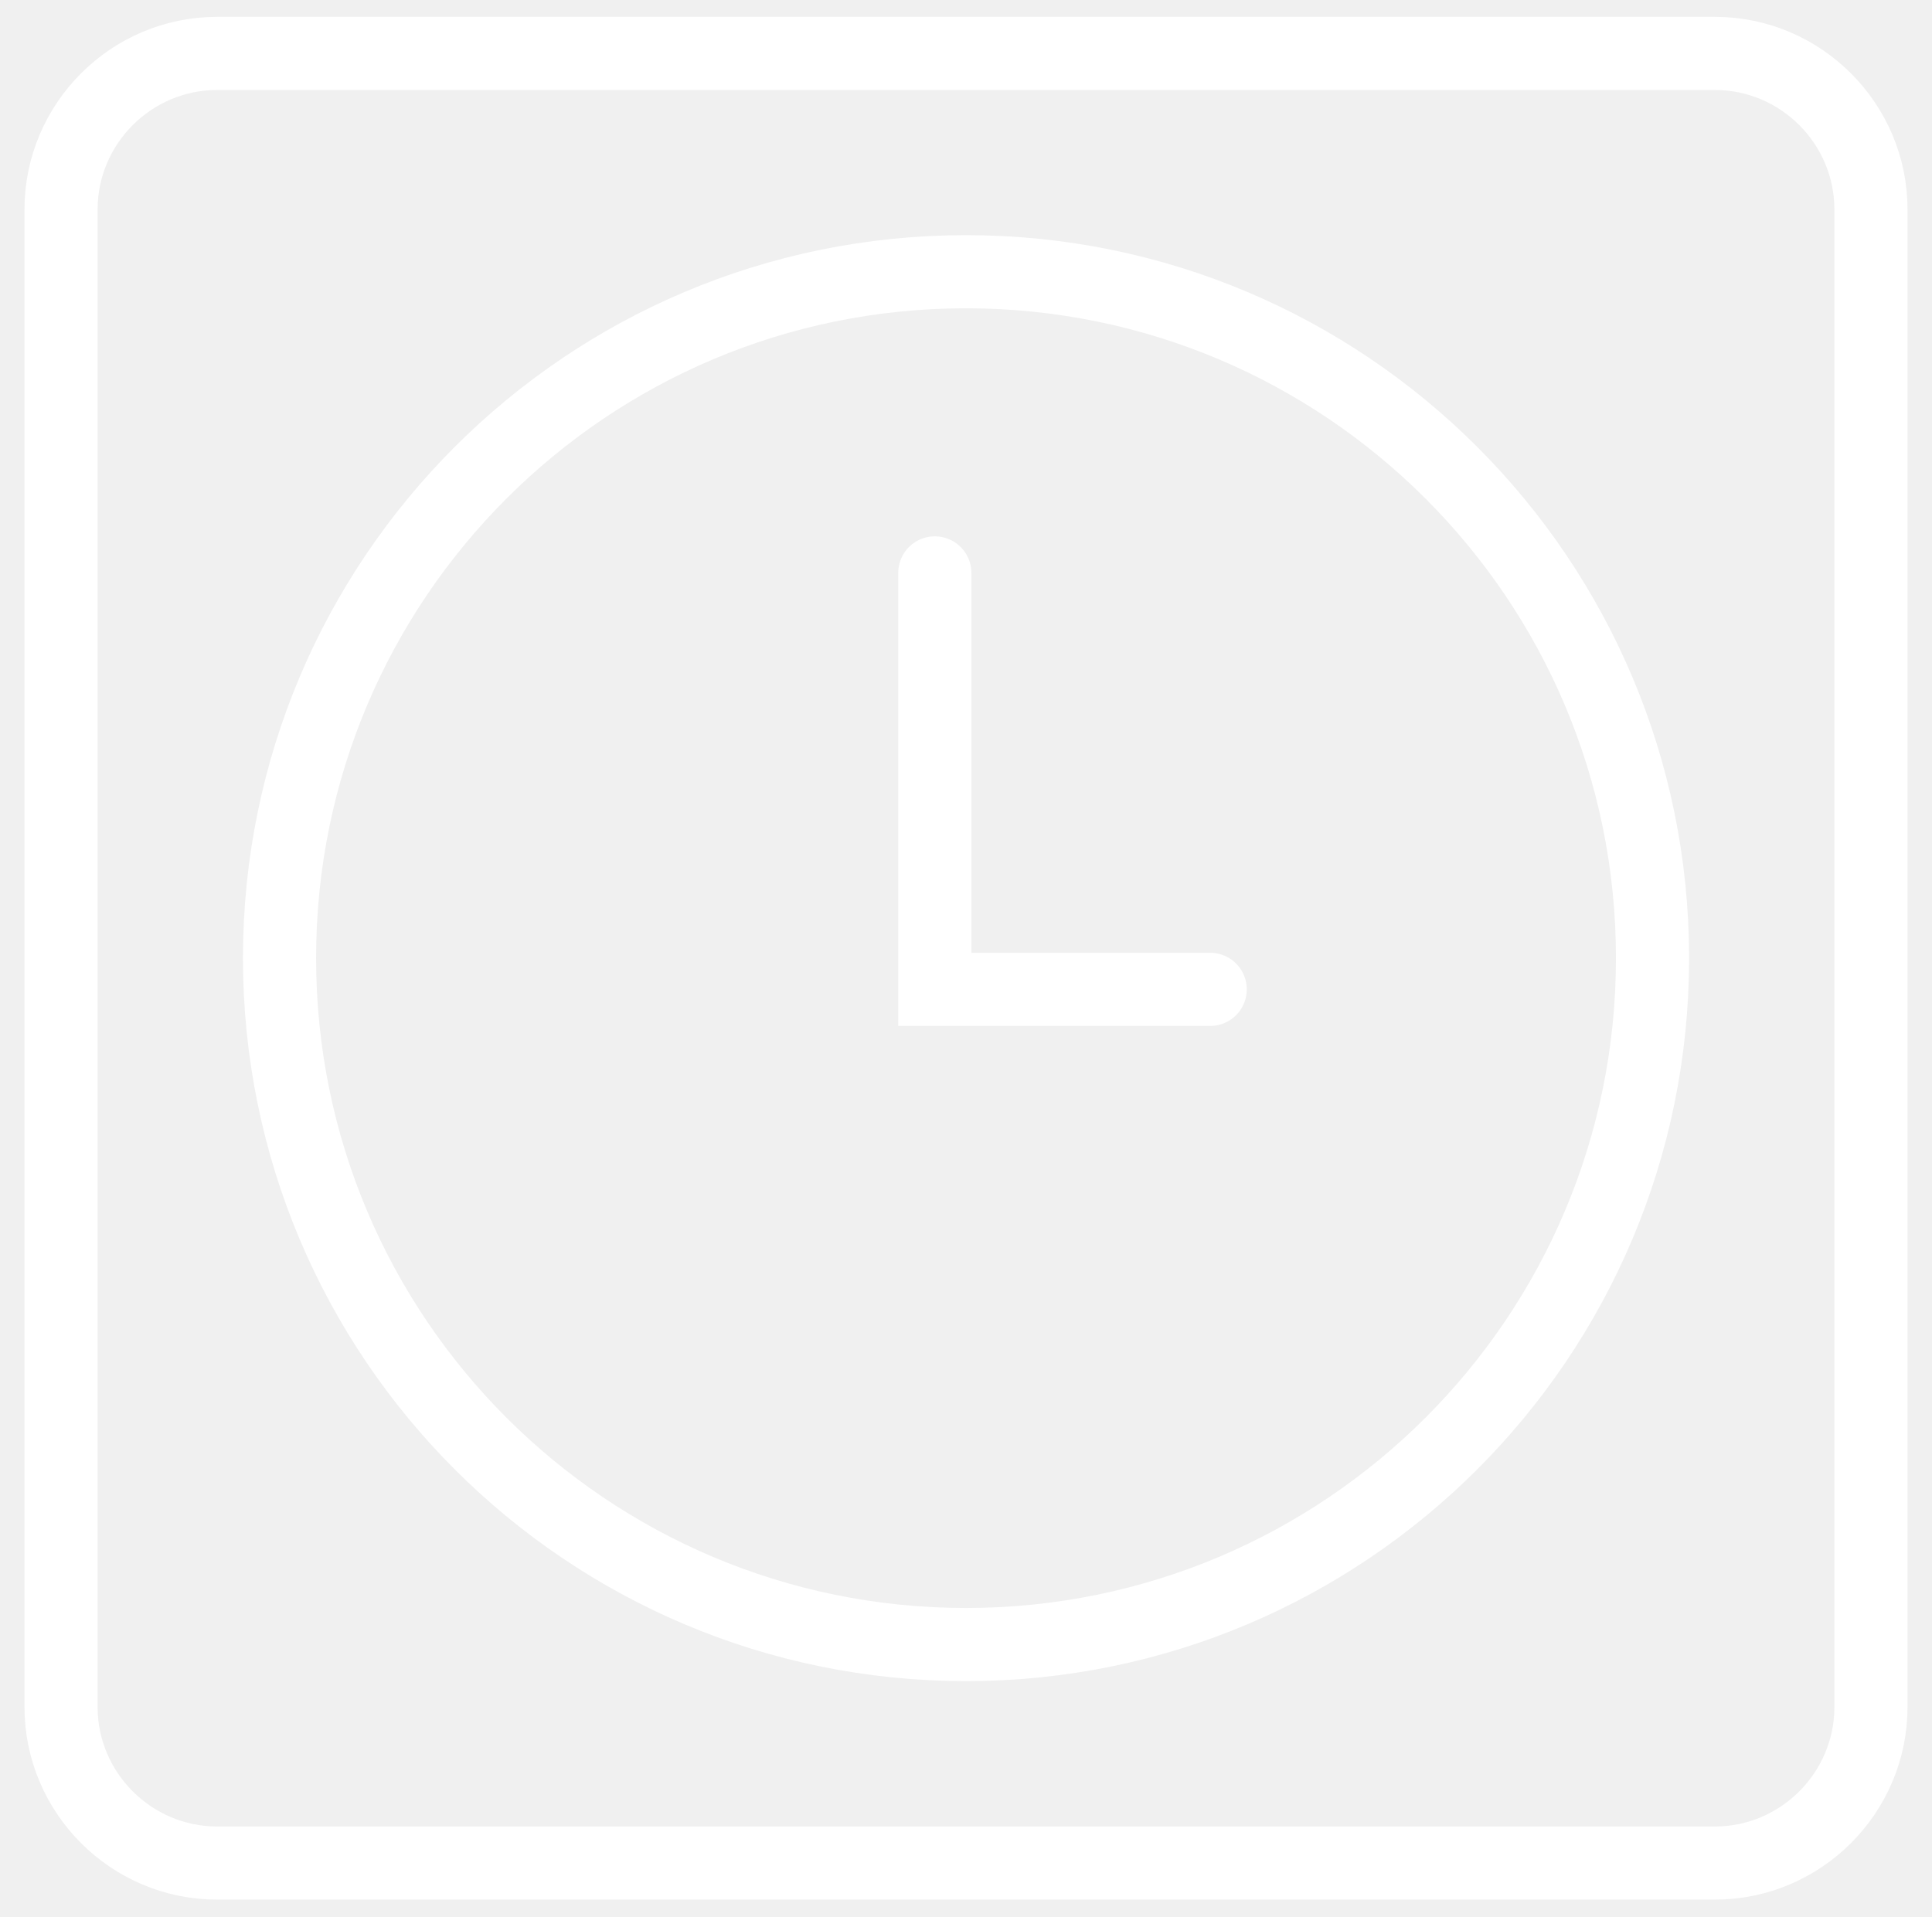
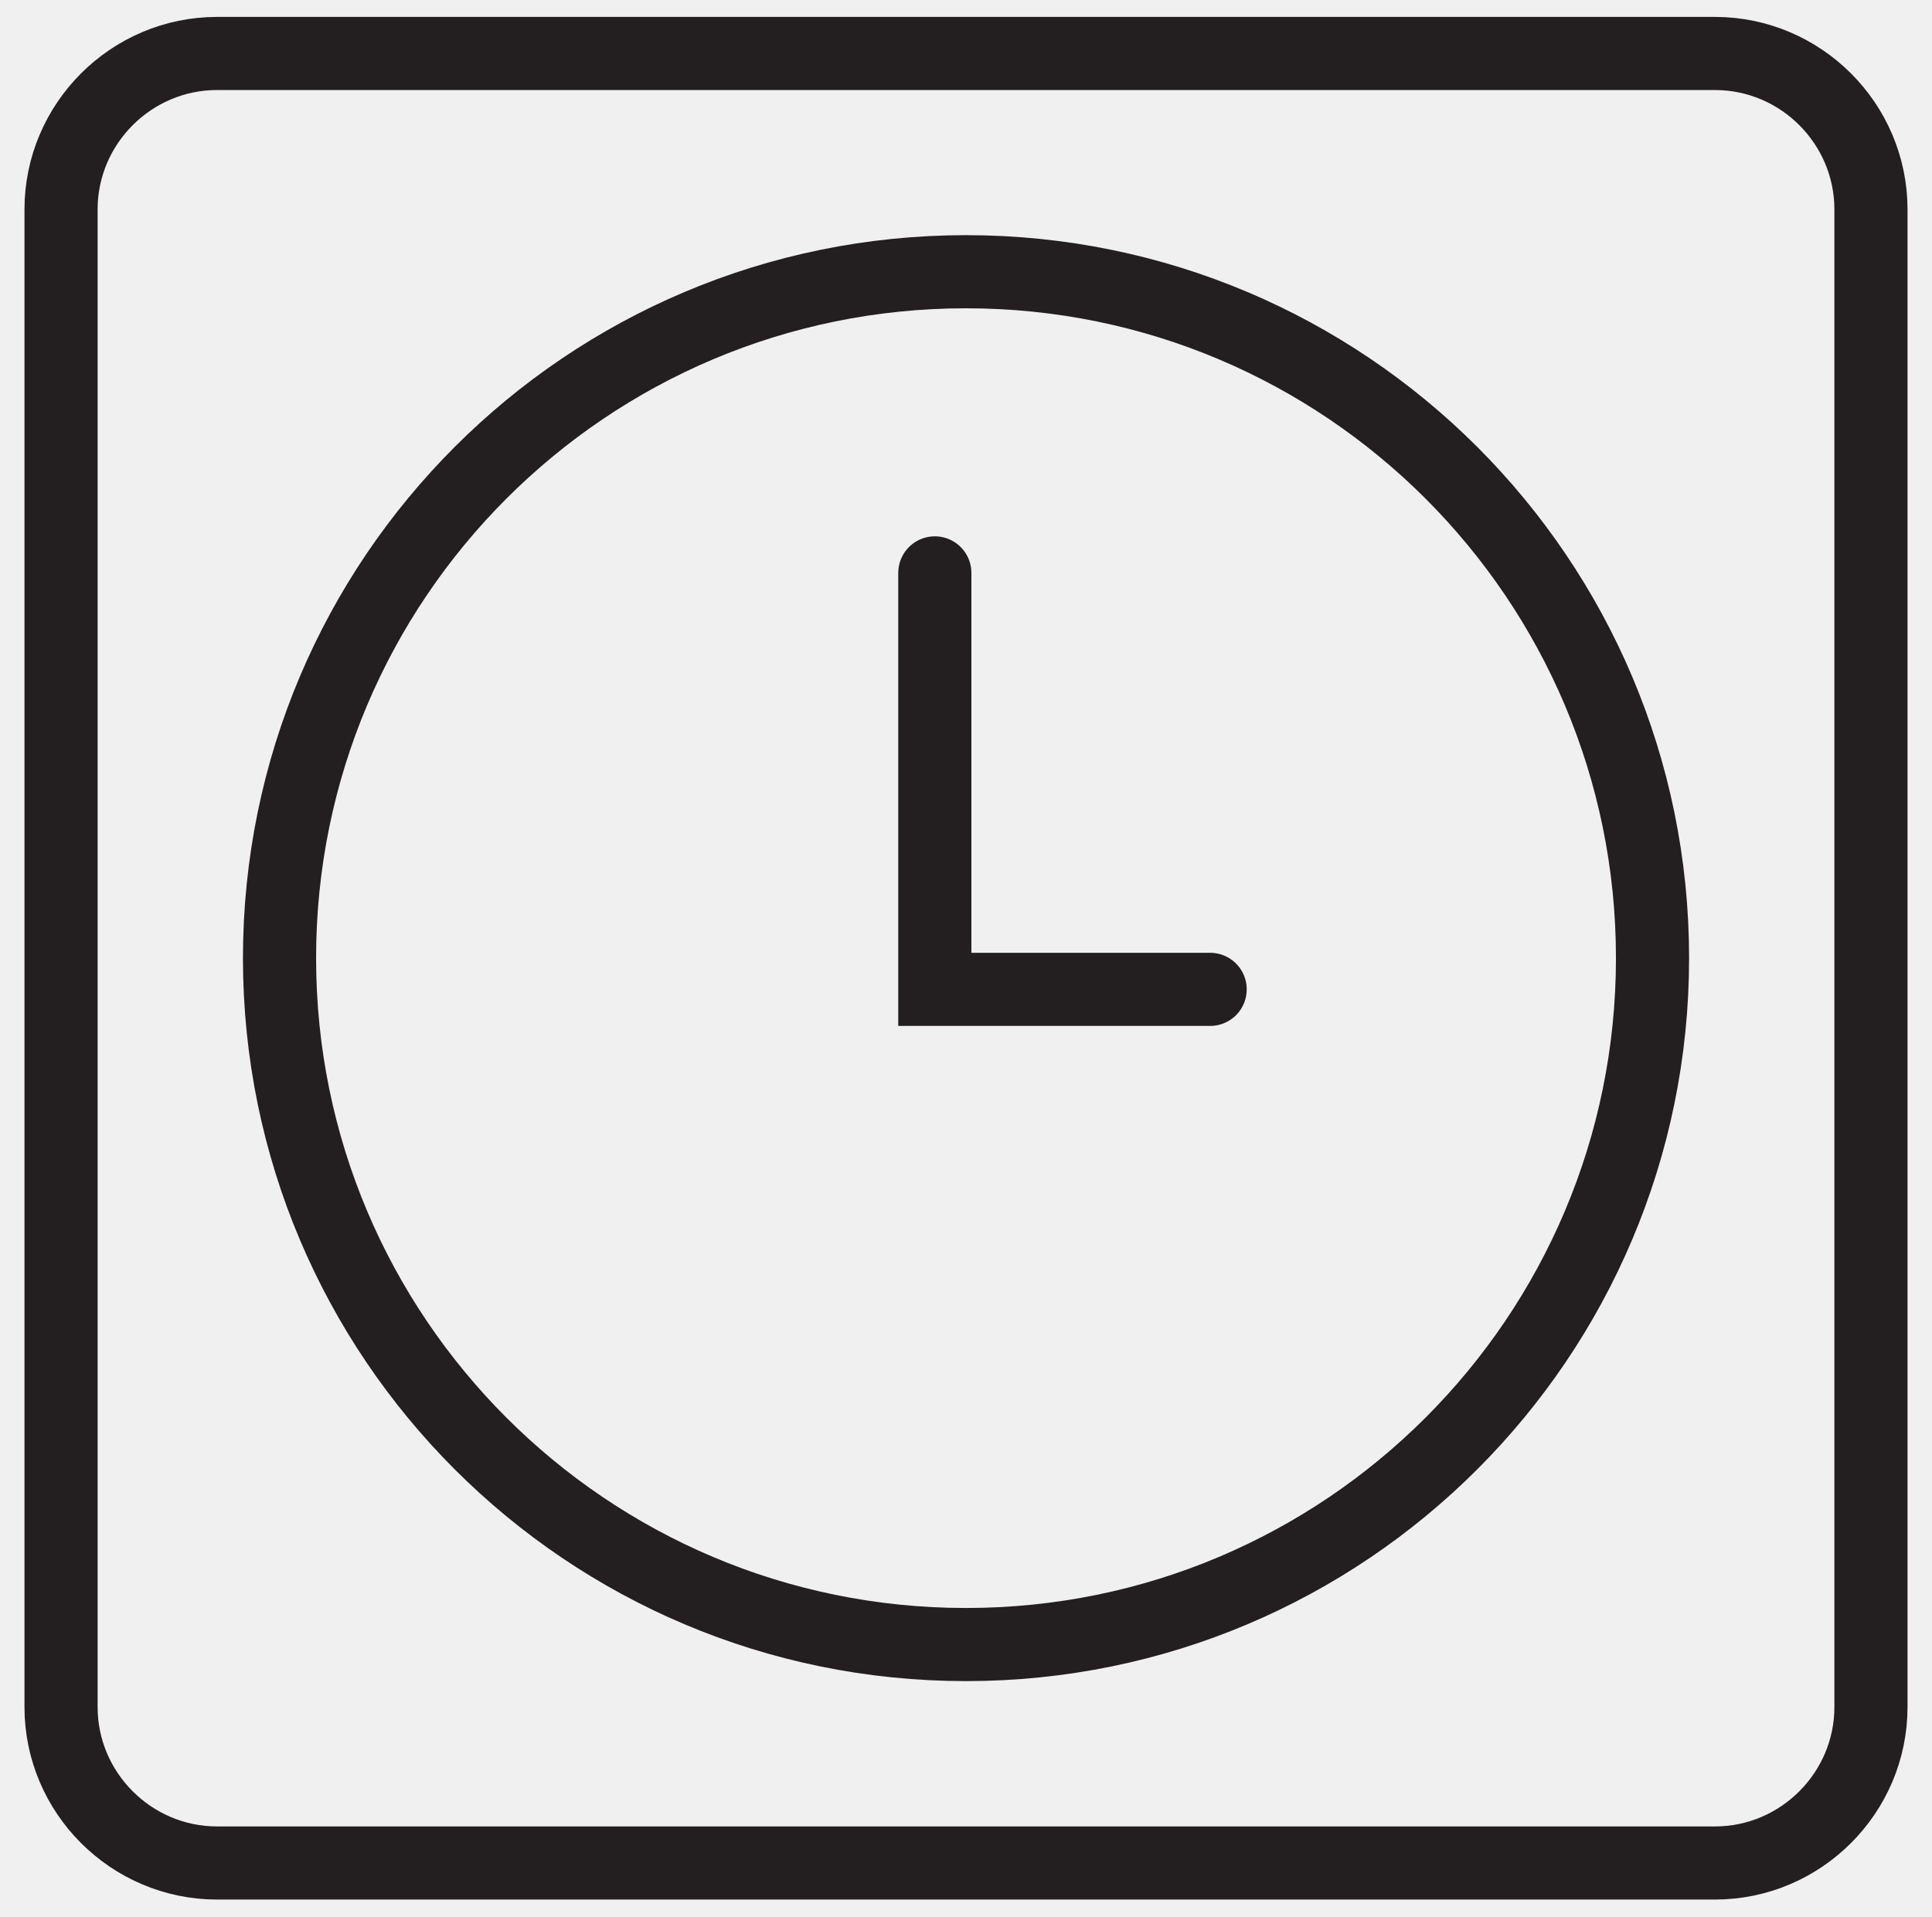
<svg xmlns="http://www.w3.org/2000/svg" version="1.1" id="Layer_1" x="0px" y="0px" width="39.625px" height="39.312px" viewBox="0 0 39.625 39.312" enable-background="new 0 0 39.625 39.312" xml:space="preserve">
  <g>
-     <path fill="none" stroke="#FFFFFF" stroke-width="1.5" stroke-miterlimit="10" d="M33.893,19.654   c0,7.776-6.306,14.081-14.08,14.081c-7.779,0-14.08-6.305-14.08-14.081c0-7.775,6.301-14.08,14.08-14.08   C27.587,5.574,33.893,11.879,33.893,19.654z" />
-     <polyline fill="none" stroke="#FFFFFF" stroke-width="1.5" stroke-linecap="round" stroke-miterlimit="10" points="24.821,20.295    19.173,20.295 19.173,11.752  " />
-     <path fill="none" stroke="#FFFFFF" stroke-width="1.5" stroke-miterlimit="10" d="M38.373,35.017c0,1.76-1.439,3.2-3.2,3.2H4.452   c-1.76,0-3.2-1.44-3.2-3.2V4.296c0-1.76,1.44-3.2,3.2-3.2h30.721c1.761,0,3.2,1.44,3.2,3.2V35.017z" />
+     <path fill="none" stroke="#231F20" stroke-width="1.5" stroke-miterlimit="10" d="M33.893,19.654   c0,7.776-6.306,14.081-14.08,14.081c-7.779,0-14.08-6.305-14.08-14.081c0-7.775,6.301-14.08,14.08-14.08   C27.587,5.574,33.893,11.879,33.893,19.654z" />
+     <polyline fill="none" stroke="#231F20" stroke-width="1.5" stroke-linecap="round" stroke-miterlimit="10" points="24.82,20.295    19.173,20.295 19.173,11.752  " />
+     <path fill="none" stroke="#231F20" stroke-width="1.5" stroke-miterlimit="10" d="M38.373,35.017c0,1.76-1.439,3.199-3.2,3.199   H4.452c-1.76,0-3.2-1.439-3.2-3.199V4.296c0-1.76,1.44-3.199,3.2-3.199h30.721c1.761,0,3.2,1.439,3.2,3.199V35.017z" />
  </g>
</svg>
